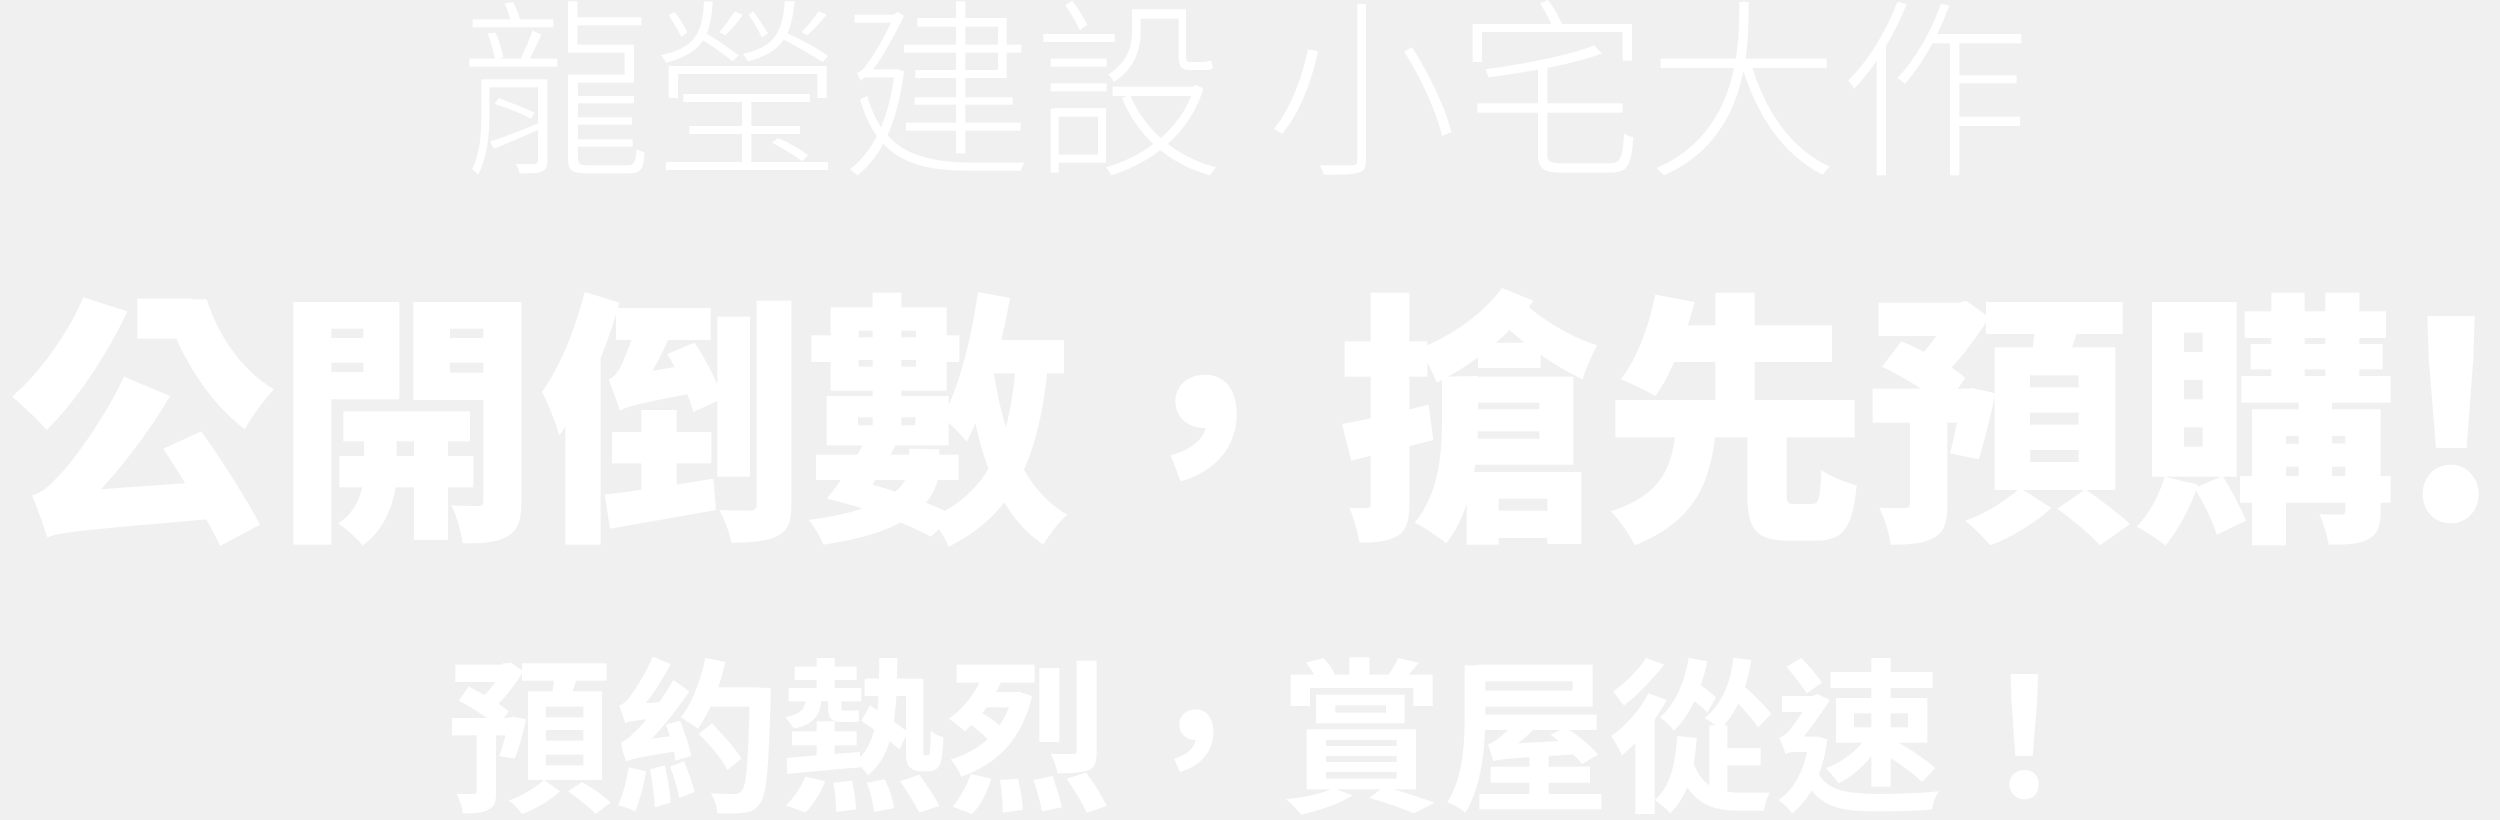
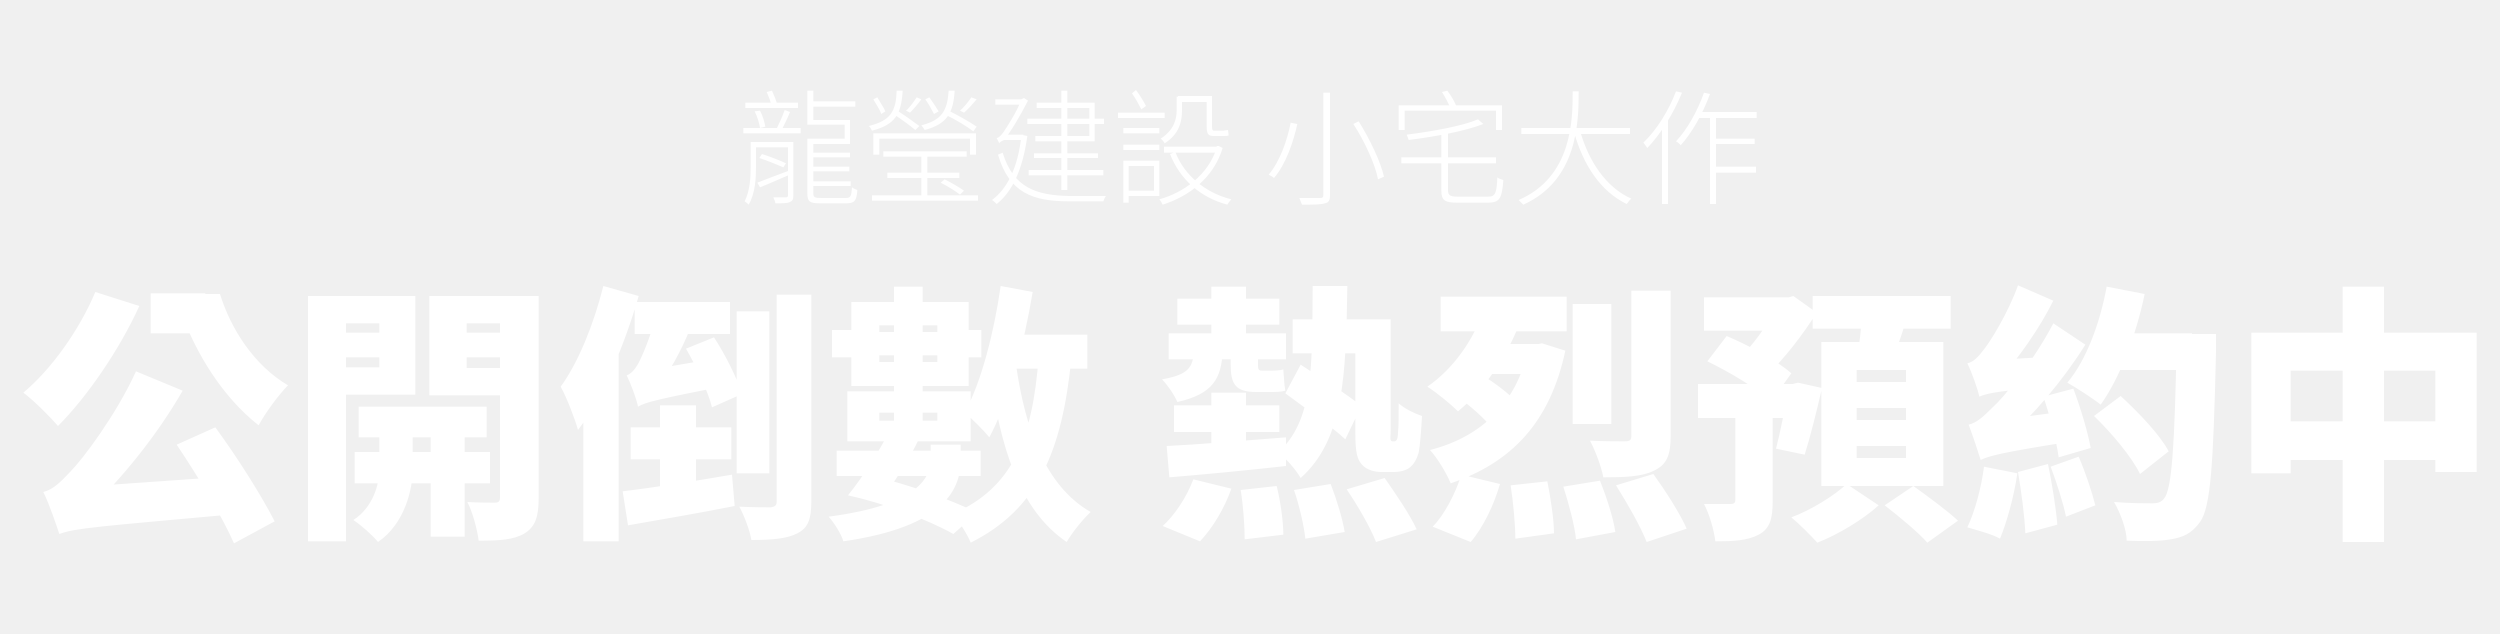
- <svg xmlns="http://www.w3.org/2000/svg" version="1.1" id="圖層_1" x="0px" y="0px" viewBox="0 0 375 123" style="enable-background:new 0 0 375 123;" xml:space="preserve">
+ <svg xmlns="http://www.w3.org/2000/svg" version="1.1" id="圖層_1" x="0px" y="0px" viewBox="0 0 375 95" style="enable-background:new 0 0 375 95;" xml:space="preserve">
  <style type="text/css">
	.st0{fill:#FFFFFF;}
</style>
-   <path class="st0" d="M70.9,2.9v1.2H83V2.9H70.9z M70.4,8.8v1.2h13.2V8.8H70.4z M73.1,5c0.6,1.2,0.9,2.8,1.2,3.9l1.2-0.3  c-0.2-0.9-0.6-2.6-1.2-3.7L73.1,5z M79.9,4.6c-0.5,1.4-1.4,3.4-2,4.6L79,9.8c0.6-1.2,1.5-3.1,2.2-4.6L79.9,4.6z M80.7,11.9v12.2  c0,0.3-0.2,0.5-0.5,0.5c-0.3,0-1.4,0-2.8,0c0.2,0.5,0.5,0.9,0.5,1.4c1.7,0,2.8,0,3.4-0.3c0.6-0.3,0.8-0.6,0.8-1.5V11.9H80.7z   M85.8,2.6v1.2h10.4V2.6H85.8z M85.8,14.4v1.1h9.3v-1.1H85.8z M85.8,17.6v1.1h9v-1.1H85.8z M85.6,20.9V22h9.3v-1.1H85.6z M85.2,0.2  v7.1h1.4V0.2H85.2z M85.2,6.7v1.2h8.5v3.3h-8.5v1.2h9.9V6.7H85.2z M85.2,11.8v11.9c0,2,0.6,2.3,3.1,2.3c0.5,0,5.3,0,5.9,0  c2,0,2.3-0.6,2.5-3.1c-0.3-0.2-0.9-0.3-1.2-0.6c-0.2,2-0.3,2.5-1.4,2.5c-0.9,0-5.1,0-5.7,0c-1.5,0-1.7-0.2-1.7-1.1V11.8H85.2z   M75.7,0.5c0.5,1.1,0.9,2.5,1.1,3.4l1.4-0.3C78,2.6,77.4,1.2,77,0.3L75.7,0.5z M72.8,11.9v1.2h8.4v-1.2H72.8z M72.2,11.9v5.6  c0,2.5-0.2,5.6-1.4,7.9c0.3,0.2,0.8,0.6,0.9,0.8c1.4-2.6,1.7-6,1.7-8.7v-5.6H72.2z M73.5,21.2l0.6,1.1c2-0.8,4.6-1.9,7.3-3.1  l-0.2-0.9C78.3,19.5,75.6,20.6,73.5,21.2z M74.2,15.6c1.9,0.6,4.2,1.5,5.4,2.2l0.6-0.9c-1.2-0.6-3.6-1.5-5.4-2.2L74.2,15.6z   M102.5,14.1v1.2h19v-1.2H102.5z M99.9,24.3v1.2h24.3v-1.2H99.9z M103.4,18.9v1.2H120v-1.2H103.4z M115.8,21.4  c1.5,0.8,3.6,2,4.5,2.8l0.9-0.9c-0.9-0.8-2.9-1.9-4.5-2.6L115.8,21.4z M111.3,14.7v10.4h1.4V14.7H111.3z M100.3,9.9v4.8h1.4v-3.6  h20.9v3.6h1.4V9.9H100.3z M110.2,1.7c-0.6,0.9-1.5,2.3-2.3,3.1l0.9,0.5c0.8-0.8,1.9-1.9,2.6-3.1L110.2,1.7z M104.8,5.6  c1.7,1.1,3.9,2.6,5.1,3.6l0.9-0.9c-1.2-0.9-3.4-2.5-5.1-3.4L104.8,5.6z M105.6,0.2c-0.2,4.8-1.4,7-6.5,8.1c0.3,0.2,0.6,0.8,0.8,1.1  c5.4-1.4,6.7-3.9,7-9.1C106.8,0.2,105.6,0.2,105.6,0.2z M122.8,1.7c-0.6,0.9-1.7,2.3-2.6,3.1l0.9,0.5c0.9-0.8,2-2,2.9-3.1L122.8,1.7  z M116.9,5.6c2.2,1.1,5.1,2.8,6.5,3.7l0.8-0.9c-1.4-1.1-4.3-2.6-6.5-3.6L116.9,5.6z M117.7,0.2c-0.3,4.5-1.4,6.8-6.3,7.9  c0.3,0.3,0.6,0.8,0.8,1.1c5.3-1.4,6.5-4,7-9C119.1,0.2,117.7,0.2,117.7,0.2z M100.3,2.2c0.6,1.1,1.5,2.5,1.9,3.3l0.9-0.6  c-0.3-0.8-1.2-2.2-1.9-3.1L100.3,2.2z M112.3,2.2c0.8,1.1,1.5,2.5,2,3.4l0.9-0.6c-0.5-0.8-1.4-2.2-2.2-3.3L112.3,2.2z M135.6,6.7  v1.2h17.6V6.7H135.6z M137.2,14.6v1.1h14.7v-1.1H137.2z M135.9,18.4v1.2h17.2v-1.2H135.9z M143.4,0.2v22.8h1.4V0.2H143.4z   M137.6,2.8V4h12.1v6.5h-12.4v1.2H151v-9H137.6z M128.2,2.2v1.2h6.7V2.2H128.2z M130.2,10.4l-0.3,1.2h5v-1.2H130.2z M134.2,10.4v0.3  c-0.8,7.3-3.3,12.1-6.7,14.7c0.3,0.2,0.8,0.6,1.1,0.9c3.6-2.8,6-7.7,7-15.6l-0.8-0.2h-0.3h-0.3V10.4z M130.1,14.4l-1.1,0.5  c2.6,9,8.2,10.7,16.4,10.7h7.7c0.2-0.3,0.3-0.9,0.6-1.2c-1.2,0-7.4,0-8.4,0C137.8,24.2,132.4,22.6,130.1,14.4z M129.1,12.2  c0-0.3,1.1-0.8,1.1-0.8l0,0c1.9-2.2,3.7-5.6,5.4-9l-0.9-0.6l-0.6,0.3v0.2c-1.2,3.1-3.3,6.3-3.9,7.1c-0.6,0.9-1.2,1.5-1.7,1.5  C128.8,11.5,129.1,11.9,129.1,12.2z M157.6,8.8v1.2h8.4V8.8H157.6z M157.6,12.5v1.2h8.4v-1.2H157.6z M156.5,5.1v1.2h10.7V5.1H156.5z   M158.2,16.3v1.2h6.5v5.7h-6.5v1.2h7.7v-8.2H158.2z M157.6,16.3v9.6h1.2v-9.6H157.6z M159.8,0.8c0.8,1.1,1.7,2.8,2.2,3.7l1.1-0.8  c-0.5-0.9-1.4-2.5-2.3-3.6L159.8,0.8z M170.2,1.4v1.4h7.3V1.4H170.2z M166.9,13v1.4h12.7V13H166.9z M179.1,13v0.3  c-2,6.2-7.6,10.2-13.2,11.8c0.3,0.3,0.6,0.9,0.8,1.2c5.9-1.9,11.6-5.9,13.8-13l-0.9-0.5h-0.3h-0.2V13z M169.5,14.2l-1.2,0.5  c2.3,5.7,7,9.9,13.2,11.6c0.2-0.3,0.6-0.9,0.9-1.2C176.3,23.5,171.7,19.5,169.5,14.2z M169.8,1.4v3.3c0,2.2-0.6,4.6-3.6,6.5  c0.3,0.2,0.8,0.8,0.9,1.1c3.3-2.2,4-5.1,4-7.6V1.4H169.8z M176.8,1.4v6.8c0,1.7,0.3,2.3,1.7,2.3c0.3,0,1.7,0,2.2,0  c0.5,0,0.9,0,1.2-0.2c0-0.3-0.2-0.9-0.2-1.2c-0.3,0-0.8,0.2-1.1,0.2c-0.3,0-1.7,0-2.2,0c-0.3,0-0.5-0.2-0.5-1.1V1.4H176.8z   M203.6,0.6V24c0,0.6-0.2,0.8-0.8,0.8c-0.6,0-2.6,0-4.8,0c0.2,0.5,0.5,1.1,0.6,1.4c2.6,0,4.3,0,5.1-0.3c0.9-0.2,1.2-0.6,1.2-2V0.6  H203.6z M210.6,7.7c2.6,4,5,9.4,5.7,12.7l1.4-0.6c-0.8-3.4-3.3-8.7-5.9-12.7L210.6,7.7z M196.2,7.4c-0.8,3.9-2.5,8.8-5.1,11.9  c0.3,0.2,0.9,0.5,1.2,0.8c2.8-3.3,4.5-8.2,5.4-12.4L196.2,7.4z M239.1,6.8c-3.6,1.5-10.5,2.8-16.3,3.6c0.2,0.3,0.3,0.8,0.5,1.2  c6-0.8,12.9-2,17-3.6L239.1,6.8z M230.7,9.8v13.3c0,2.3,0.9,2.8,3.7,2.8c0.6,0,6.3,0,7,0c2.8,0,3.3-1.1,3.6-5.3  c-0.5-0.2-1.1-0.3-1.4-0.6c-0.2,3.7-0.5,4.5-2.2,4.5c-1.2,0-6,0-7,0c-1.9,0-2.3-0.3-2.3-1.4V9.8H230.7z M220.9,3.6v5.7h1.4V4.8h21.1  v4.3h1.4V3.6H220.9z M231,0.5c0.8,1.2,1.7,2.9,2,3.9l1.4-0.5c-0.3-0.9-1.2-2.6-2.2-3.9L231,0.5z M221.6,15.5v1.4h21.8v-1.4H221.6z   M249.1,8.8v1.4H274V8.8H249.1z M262.6,9.3l-1.4,0.3c2.2,7.6,6.2,13.6,12.2,16.6c0.3-0.3,0.6-0.9,1.1-1.2  C268.6,22.4,264.6,16.4,262.6,9.3z M260.9,0.3c0,6.3,0,19.5-12.4,24.9c0.3,0.3,0.8,0.8,1.1,1.1c12.7-5.6,12.7-19.2,12.7-26  C262.3,0.3,260.9,0.3,260.9,0.3z M289.7,5.1l-0.6,1.4h14.1V5.1H289.7z M293.1,11.3v1.2h9.4v-1.2H293.1z M293.1,17.5v1.4h9.9v-1.4  H293.1z M292.5,5.6v20.7h1.4V5.6H292.5z M291.1,0.6c-1.4,4.2-3.9,8.4-6.5,11.1c0.3,0.2,0.9,0.6,1.1,0.9c2.6-2.9,5.1-7.3,6.7-11.8  L291.1,0.6z M284.6,0.3c-1.7,4.5-4.5,9-7.4,11.8c0.3,0.3,0.8,0.9,0.9,1.2c3.1-3.1,6-7.9,7.9-12.7L284.6,0.3z M281.5,7.4v18.9h1.4  V6.2l0,0L281.5,7.4z" />
-   <path class="st0" d="M24.5,67.3c3,4.6,6.8,10.8,8.5,14.6l6-3.2c-2-3.8-5.6-9.5-8.8-14L24.5,67.3z M12.5,44.6  C10.1,50.2,5.9,56,1.8,59.5c1.5,1.2,4.1,3.7,5.2,5c4.3-4.2,9.1-11.3,12.1-17.8L12.5,44.6z M7.1,80.6c0-1.1,4.3-3.2,4.3-3.2v-0.2  c4.9-4.6,10.2-11.1,14.1-17.8l-6.9-2.9c-3,6.5-8,13.1-9.7,14.8c-1.6,1.7-2.6,2.6-4.1,3C5.6,76.1,6.7,79.4,7.1,80.6z M7.1,80.6  c2.4-0.9,5.7-1.1,27.4-3c-0.4-1.3-1-3.8-1.3-5.5l-22.5,1.6L7,75.8L7.1,80.6z M24.1,44.8V48h1.2c2.1,5.7,5.9,12.2,11.4,16.4  c1-1.8,3.1-4.7,4.4-6c-5-2.9-8.5-8.4-10.1-13.5h-6.9V44.8z M20.6,44.8v6h8.1v-6H20.6z M51.5,61.7v4.5h19v-4.5H51.5z M50.9,68.4v4.7  H71v-4.7H50.9z M62.1,63.1V81h5.1V63.1H62.1z M54.6,63.3v7.8c0,2-0.9,5.6-3.9,7.4c1.2,0.8,2.9,2.3,3.7,3.3c4-2.8,5.1-8,5.1-10.7  v-7.8C59.5,63.3,54.6,63.3,54.6,63.3z M46.8,50.7v3.7h9.4v-3.7H46.8z M65.4,50.7v3.7h9.4v-3.7H65.4z M72.5,45.3v29.8  c0,0.6-0.2,0.8-0.8,0.8c-0.6,0-2.5,0-4-0.1c0.8,1.5,1.5,4.1,1.7,5.7c3.1,0,5.2-0.1,6.8-1.1c1.6-1,2-2.5,2-5.3V45.3H72.5z M47.4,45.3  v4h7.1v6.5h-7.1v4.1h12.5V45.3H47.4z M75.5,45.3H62V60h13.5v-4.1h-8v-6.6h8V45.3z M44,45.3v36.4h5.7V45.3H44z M93,61.6  c0-0.9,2.7-2.5,2.7-2.5V59c1.7-2.3,3.7-5.9,4.9-9l-5.1-1.8c-0.7,3.1-2.1,6.2-2.5,7c-0.5,0.9-1.1,1.5-1.7,1.7  C91.8,58.3,92.7,60.6,93,61.6z M93,61.6c1.2-0.7,2.9-1.1,13.9-3.2c-0.7-1-1.8-2.6-2.5-3.9l-9.8,1.7l-2,1.5L93,61.6z M87.7,43.8  c-1.4,5.6-3.7,11.2-6.4,15c0.9,1.6,2.2,5,2.6,6.5c3.7-5,7.1-12.9,9-19.9L87.7,43.8z M84.8,55.5v26.2h5.3V50.3l0,0L84.8,55.5z   M96.2,61.5v14.9h5.3V61.5H96.2z M107.6,47.5v24h4.9v-24H107.6z M92.4,46.2V51h14.2v-4.8H92.4z M91.8,64.8v4.7h14.9v-4.7H91.8z   M90.7,74.2l0.8,5.1c4.5-0.8,10.4-1.8,15.9-2.8l-0.4-4.7C101.1,72.8,94.8,73.7,90.7,74.2z M100.1,53.1c1.6,2.7,3.3,6.4,3.9,8.7  l4.4-2c-0.7-2.3-2.5-5.8-4.2-8.4L100.1,53.1z M113.5,45.1v30.6c0,0.6-0.2,0.8-0.9,0.9c-0.6,0-2.7,0-4.7-0.1c0.7,1.3,1.6,3.5,1.8,4.9  c3.1,0,5.3-0.2,6.9-1s2.1-2.1,2.1-4.7V45.1H113.5z M146.1,51v5h13.5v-5H146.1z M146.7,43.8c-1,7-2.8,14.2-5.3,18.8  c1,0.8,2.9,2.7,3.6,3.7c2.8-5.4,5.1-13.7,6.5-21.6L146.7,43.8z M152.4,54.3c-0.9,12-3.9,19.5-12.8,23.4c0.9,1,2.3,3.2,2.7,4.3  c9.9-4.9,13.6-13.5,14.9-27.3L152.4,54.3z M149,55.4l-4,0.6c1.6,11.5,4.3,20.8,11.5,25.7c0.8-1.4,2.4-3.5,3.6-4.5  C153.4,73.4,150.4,65,149,55.4z M130.9,43.9v21.5h4.3V43.9H130.9z M128.8,49.6h8.6V55h-8.6V49.6z M124.6,46.1v12.5H142V46.1H124.6z   M128.7,62.6h8.6v1.2h-8.6V62.6z M124,59.4v7.4h18.3v-7.4H124z M121.7,50.3v4h4.1V54h13.4v0.3h4.7v-4h-4.7v0.3h-13.4v-0.3H121.7z   M124,74.8l4.5,1.1c2-2.5,4.5-6.3,6.2-9.8l-4.5-1C128.8,68.3,126.1,72.3,124,74.8z M124,74.8c5.4,1.2,12,3.7,15.6,5.7l3.6-3.2  c-3.9-1.9-10.3-4.3-15.6-5.4L124,74.8z M136.4,67.3v2.1c0,2.8-1.6,6.8-15.1,8.6c0.8,0.9,1.8,2.6,2.2,3.7c15.2-2.2,17.4-7.8,17.4-12  v-2.3L136.4,67.3L136.4,67.3z M122.4,68.2V72h21.4v-3.8H122.4z M177.1,72.2c5.4-1.5,8.4-5.4,8.4-10c0-3.7-1.7-6-4.8-6  c-2.4,0-4.4,1.6-4.4,4c0,2.5,2.1,4,4.3,4c1,0,1.8-0.3,2.5-0.9l-2.2-3.9v4.2c0,1.9-1.9,3.8-5.3,4.7L177.1,72.2z M201.3,63.6l1.4,5.5  c3.6-0.9,8.2-2,12.3-3.1l-0.7-5.3C209.7,61.9,204.7,63,201.3,63.6z M201.7,51.2v5.3h12.4v-5.3H201.7z M205.6,43.9v31.7  c0,0.5-0.1,0.6-0.6,0.6c-0.4,0-1.6,0-2.6,0c0.7,1.5,1.3,3.8,1.5,5.2c2.5,0,4.3-0.2,5.7-1c1.4-0.9,1.8-2.3,1.8-4.7V43.9H205.6z   M221.7,51.4v3.8h9.4v-3.8H221.7z M219.6,61.4v3.3H232v-3.3H219.6z M222.1,76.6v4.1h11.5v-4.1H222.1z M220.1,56.5v3.9h10.8v5.4h-11  v3.9H236V56.5H220.1z M220,70.8v10.9h4.8v-6.9h7.3v6.8h5.1V70.8H220z M216.3,56.5v6.4c0,4.5-0.3,11-4.1,15.5  c1.3,0.6,3.7,2.2,4.7,3.1c4.1-5,4.8-13.1,4.8-18.6v-6.5L216.3,56.5L216.3,56.5z M225.3,43.2c-2.7,3.8-7.6,7.2-12.4,9.1  c0.8,1.2,2.2,3.9,2.6,5.1c5.5-2.7,11.2-7.3,14.5-12.3L225.3,43.2z M228.2,45l-3.8,2.4c3.1,3.5,8.3,7.3,13,9.5  c0.4-1.4,1.4-3.8,2.2-5.1C235.4,50.5,230.7,47.6,228.2,45z M262.1,64.3v9.8c0,5.2,1.2,7,6.2,7c1,0,3.1,0,4.1,0c4,0,5.5-1.8,6.1-8.3  c-1.6-0.4-4.1-1.4-5.3-2.3c-0.2,4.5-0.4,5.1-1.4,5.1c-0.6,0-2.1,0-2.6,0c-1.1,0-1.2-0.2-1.2-1.6v-9.8L262.1,64.3L262.1,64.3z   M242.3,60v5.6h35.9V60H242.3z M248.8,48.8v5.5h26v-5.5H248.8z M251.4,64.3c-0.6,5-1.4,9.7-9.8,12.4c1.3,1.2,2.9,3.6,3.6,5.1  c9.8-3.9,11.5-10.4,12.2-17.6h-6V64.3z M248.3,44.2c-0.8,4.1-2.6,9.5-5.2,12.7c1.4,0.5,3.8,1.7,5.2,2.5c2.6-3.5,4.6-9.3,5.9-14.1  L248.3,44.2z M257.3,43.9v17.8h5.9V43.9H257.3z M281.8,45.4v5h12.6v-5H281.8z M280.9,58.3v5.1H296v-5.1H280.9z M286.5,61.2v14.4  c0,0.4-0.2,0.6-0.7,0.6s-2.4,0-3.9,0c0.8,1.5,1.5,3.9,1.7,5.5c2.7,0,4.8-0.1,6.4-1c1.7-0.9,2.1-2.4,2.1-4.9V61.2H286.5z M292.7,45.4  v1c-0.8,2-2.9,5.2-4.8,7.1c0.9,0.8,2.4,2.4,3.1,3.4c2.6-2.4,5.4-6.1,7.4-9.3l-3.5-2.5l-1,0.3H292.7z M294.3,58.3V59  c-0.4,3-1.2,6.7-1.8,9l4.3,0.9c0.8-2.5,1.8-6.4,2.5-9.9l-3.5-0.8l-0.8,0.2h-0.7V58.3z M282.3,55c3.3,1.6,7.5,4.1,9.4,6l3.1-4.3  c-2.1-1.9-6.4-4.2-9.6-5.5L282.3,55z M297.9,45.3v4.8h20.5v-4.8H297.9z M304.5,61.9h7.3v1.8h-7.3V61.9z M304.5,67.5h7.3v1.8h-7.3  V67.5z M304.5,56.3h7.3v1.8h-7.3V56.3z M299.2,52.1v21.4h18.1V52.1H299.2z M305.3,48c-0.1,2-0.4,4.7-0.8,6.7l5,0.9  c0.7-1.7,1.6-4.2,2.4-6.9L305.3,48z M303,73.2c-1.8,1.7-5.2,3.9-8.2,4.9c1.2,1,2.9,2.7,3.8,3.7c3.1-1.2,6.9-3.5,9.1-5.6L303,73.2z   M308.6,76.3c2.2,1.6,5.1,4,6.4,5.5l4.5-3.2c-1.6-1.5-4.5-3.7-6.7-5.2L308.6,76.3z M336.7,46.7v4h21.2v-4H336.7z M336.2,56.4v4h22.4  v-4H336.2z M336,71.4v4h22.6v-4H336z M337.6,51.6v3.8h19.8v-3.8H337.6z M340.7,43.9v14.3h5V43.9H340.7z M348.8,43.9v14.3h5.1V43.9  H348.8z M344.8,58.3v14.2h5V58.3H344.8z M351.8,61.4v15.2c0,0.4-0.2,0.6-0.6,0.6s-2.1,0-3.3-0.1c0.6,1.3,1.2,3.3,1.4,4.6  c2.5,0,4.4,0,5.9-0.8s1.9-2,1.9-4.3V61.4H351.8z M337.8,61.4v20.4h5.1V65.4H354v-4H337.8z M340.4,66.6V70h13.7v-3.5L340.4,66.6  L340.4,66.6z M324.7,71.5c-0.8,2.8-2.4,5.7-4.2,7.5c1.2,0.6,3.3,2,4.3,2.8c1.9-2.2,3.8-5.7,4.9-9.1L324.7,71.5z M329.2,73.2  c1.3,2.2,2.8,5.1,3.3,7l4.4-2.1c-0.7-1.8-2.2-4.6-3.5-6.7L329.2,73.2z M327.6,57h2.8v2.9h-2.8V57z M327.6,64.1h2.8V67h-2.8V64.1z   M327.6,49.9h2.8v2.9h-2.8V49.9z M322.8,45.3v26.2h12.7V45.3H322.8z M365.4,67.2h4.6l1-13.5l0.2-6.3h-7.1l0.2,6.3L365.4,67.2z   M367.6,78.5c2.5,0,4.2-2,4.2-4.4s-1.8-4.4-4.2-4.4c-2.4,0-4.2,1.9-4.2,4.4S365.2,78.5,367.6,78.5z" />
-   <path class="st0" d="M68.3,99.7v2.6h8v-2.6H68.3z M67.8,107.7v2.6h9.4v-2.6H67.8z M71.5,109.1v9.6c0,0.3-0.1,0.4-0.4,0.4  c-0.3,0-1.6,0-2.6,0c0.4,0.9,0.9,2,0.9,2.9c1.7,0,3,0,3.9-0.6c1-0.4,1.1-1.3,1.1-2.6v-9.7C74.3,109.1,71.5,109.1,71.5,109.1z   M75.5,99.7v0.6c-0.6,1.3-2,3.3-3.3,4.4c0.4,0.4,1.3,1.3,1.7,1.7c1.6-1.4,3.4-3.7,4.6-5.7l-1.9-1.3l-0.6,0.1h-0.6V99.7z M76.3,107.7  v0.3c-0.3,1.9-0.9,4-1.4,5.4l2.3,0.4c0.6-1.4,1.3-3.9,1.7-5.9l-1.9-0.4l-0.4,0.1H76.3z M68.8,105.1c2,1,4.6,2.7,5.9,3.9l1.6-2.3  c-1.3-1.1-3.9-2.7-6-3.7L68.8,105.1z M78.3,99.5v2.6H91v-2.6H78.3z M81.9,109.5h5.6v1.6h-5.6V109.5z M81.9,113.2h5.6v1.6h-5.6V113.2  z M81.9,106h5.6v1.6h-5.6V106z M79.2,103.8V117h11.1v-13.3H79.2V103.8z M83.2,101c-0.1,1.3-0.3,2.9-0.6,4.1l2.6,0.4  c0.4-1,1-2.6,1.4-4.1L83.2,101z M81.6,117c-1.1,1-3.3,2.4-5.3,3.1c0.7,0.4,1.6,1.4,2,2c2-0.7,4.3-2.1,5.7-3.4L81.6,117z M85.2,118.7  c1.4,1,3.3,2.4,4.1,3.4l2.3-1.7c-1-1-2.9-2.3-4.3-3.1L85.2,118.7z M105.2,103.1v2.9h8.6v-2.9H105.2z M112.5,103.1v0.6  c-0.3,10-0.4,14.1-1.3,15c-0.3,0.3-0.6,0.4-1,0.4c-0.7,0-2,0-3.6-0.1c0.6,0.9,1,2.1,1,3c1.4,0,3,0.1,4-0.1c1-0.1,1.7-0.4,2.4-1.4  c1-1.3,1.3-5.1,1.6-15.9c0-0.4,0-1.4,0-1.4S112.5,103.1,112.5,103.1z M105.8,98.7c-0.7,3.4-2,6.9-3.7,8.9c0.7,0.4,2,1.3,2.6,1.7  c1.7-2.4,3.3-6.3,4.1-10L105.8,98.7z M104.8,110.1c1.7,1.6,3.6,3.9,4.3,5.4l2.1-1.7c-0.9-1.6-2.9-3.7-4.4-5.3L104.8,110.1z   M99.9,108.7c0.6,1.7,1.3,4,1.4,5.4l2.4-0.7c-0.3-1.4-1-3.6-1.7-5.3L99.9,108.7z M97.5,115.4c0.3,1.7,0.7,4.1,0.7,5.7l2.4-0.7  c-0.1-1.6-0.4-3.7-0.9-5.6L97.5,115.4z M94.3,115.1c-0.3,2-0.9,4.3-1.6,5.7c0.7,0.1,1.9,0.6,2.6,0.9c0.6-1.6,1.3-3.9,1.6-6  L94.3,115.1z M93.8,108.5c0-0.6,1.7-1.4,1.7-1.4V107c1.9-1.9,3.7-4.7,5.1-7.4l-2.7-1.1c-1,2.6-2.9,5.3-3.4,6s-1,1.1-1.6,1.3  C93.2,106.7,93.6,108,93.8,108.5z M93.8,108.5c0.4-0.3,1.3-0.4,5.4-0.9c0-0.6,0.1-1.6,0.3-2.3l-4.6,0.3l-1.3,0.9L93.8,108.5z   M93.9,114.2c0-0.6,1.9-1.4,1.9-1.4v-0.1c2.7-2.4,5.4-5.7,7.6-9l-2.4-1.7c-1.9,3.4-4.7,6.9-5.7,7.7c-0.9,0.9-1.4,1.4-2.1,1.6  C93.2,112.4,93.8,113.7,93.9,114.2z M93.9,114.2c0.7-0.3,1.7-0.6,8.1-1.6c0-0.6,0-1.7,0.1-2.4l-7.1,1l-1.3,0.9L93.9,114.2z   M100.5,115c0.6,1.4,1.1,3.4,1.4,4.7l2.3-0.9c-0.3-1.3-1-3.1-1.6-4.6L100.5,115z M119.2,100v2h9.3v-2H119.2z M129.7,101.8v2.6h7.6  v-2.6H129.7z M118.3,103.2v2h10.9v-2H118.3z M122.5,98.7v5.6h2.7v-5.6H122.5z M122.5,108.2v6h2.7v-6H122.5z M118.8,109.7v2.1h9.7  v-2.1H118.8z M118,113.7l0.1,2.4c3-0.3,7-0.7,10.9-1v-2.3C125,113.1,120.9,113.4,118,113.7z M131.9,98.7c-0.1,7.4,0,12.6-3.6,15.6  c0.6,0.4,1.4,1.3,1.9,2c4.1-3.4,4.3-9.3,4.4-17.6H131.9z M129.2,108.1c1.9,1.3,4.4,3.1,5.7,4.3l1.3-2.6c-1.3-1-4-2.9-5.7-4  L129.2,108.1z M135.9,101.8v10.4c0,1.9,0.1,2.4,0.6,2.9c0.4,0.4,1,0.6,1.6,0.6c0.3,0,0.7,0,1.1,0c0.4,0,1-0.1,1.3-0.4  c0.3-0.3,0.6-0.7,0.7-1.3c0.1-0.6,0.3-2.1,0.3-3.4c-0.6-0.1-1.4-0.6-1.9-1c0,1.3,0,2.3-0.1,2.9c0,0.4,0,0.7-0.1,0.7  c0,0.1-0.1,0.1-0.3,0.1c-0.1,0-0.1,0-0.3,0c-0.1,0-0.1,0-0.3-0.1c0-0.1,0-0.4,0-1v-10.4h-2.6V101.8z M125,117.4  c0.3,1.4,0.4,3.3,0.4,4.4l3-0.4c0-1.1-0.3-3-0.6-4.3L125,117.4z M130,117.4c0.6,1.4,1,3.3,1.1,4.4l3-0.6c-0.1-1.1-0.7-3-1.4-4.3  L130,117.4z M135,117.2c1.1,1.4,2.3,3.6,2.9,4.7l3-1c-0.6-1.3-2-3.3-3-4.7L135,117.2z M120.8,116.5c-0.7,1.7-1.9,3.4-2.9,4.3  l2.9,1.1c1.1-1.1,2.3-3,3-4.7L120.8,116.5z M120.9,104.7c-0.1,1.6-0.7,2.4-3.1,2.9c0.4,0.4,1,1.3,1.3,1.7c3.1-0.7,4-2.1,4.1-4.6  H120.9z M124.2,104.5v1.4c0,1.6,0.3,2.4,2,2.4c0.4,0,1.1,0,1.4,0c0.4,0,1,0,1.3-0.1c-0.1-0.6-0.1-1.1-0.1-1.7  c-0.3,0.1-0.9,0.1-1.3,0.1c-0.3,0-0.7,0-1,0s-0.3-0.1-0.3-0.7v-1.4H124.2z M143.5,99.7v2.7h11.7v-2.7H143.5z M147.7,100.5  c-1,3-3,5.7-5.4,7.3c0.7,0.4,1.9,1.4,2.4,1.9c2.4-2,4.6-5.1,5.9-8.4L147.7,100.5z M147.5,103.8l-1.1,2.3h6.7v-2.3H147.5z   M151.9,103.8v0.4c-1.1,5-4.6,8.4-9.3,9.7c0.6,0.6,1.3,1.9,1.6,2.6c5.4-1.9,9.1-5.6,10.6-12.1l-1.9-0.6l-0.6,0.1h-0.4V103.8z   M145.2,108.4c1.3,0.9,2.7,2.1,3.4,3l1.9-2c-0.7-0.9-2.4-2-3.6-2.7L145.2,108.4z M155.9,100.2v11.1h3v-11.1H155.9z M161.5,99v13.7  c0,0.4-0.1,0.4-0.6,0.4c-0.4,0-2,0-3.3,0c0.4,0.7,0.9,2,1,2.9c2,0,3.4-0.1,4.6-0.4c1-0.4,1.3-1.3,1.3-2.7V99.1h-3V99z M150,117  c0.3,1.6,0.4,3.6,0.4,4.9l3-0.4c0-1.3-0.3-3.1-0.7-4.7L150,117z M155,117c0.6,1.6,1.1,3.6,1.3,4.7l3-0.6c-0.3-1.3-0.9-3.1-1.4-4.7  L155,117z M160,116.8c1.1,1.6,2.4,3.7,3,5.1l3-1c-0.6-1.4-2-3.6-3.1-5L160,116.8z M145.6,116.1c-0.6,1.9-1.7,3.7-2.7,4.9l2.9,1.1  c1.3-1.3,2.3-3.3,2.9-5.3L145.6,116.1z M177,115.8c3.1-0.9,5-3.1,5-6c0-2.1-1-3.4-2.7-3.4c-1.3,0-2.4,0.9-2.4,2.3s1.1,2.3,2.4,2.3  c0.6,0,1-0.1,1.4-0.6l-1.4-2.3l0.1,2.4c0,1.4-1.1,2.7-3.3,3.3L177,115.8z M202.4,98.7v4h3v-4.1h-3V98.7z M193.6,101.2v4.7h2.9v-2.7  H212v2.7h2.9v-4.7H193.6z M200.3,105.8h7.6v1.1h-7.6V105.8z M197.4,104.2v4.3h13.3v-4.3H197.4z M195.9,99.4c0.6,0.7,1.3,1.9,1.6,2.6  l2.7-0.9c-0.3-0.7-1-1.7-1.7-2.4L195.9,99.4z M209.7,98.7c-0.3,0.9-1,1.9-1.6,2.7l2.4,0.7c0.7-0.7,1.4-1.6,2.3-2.7L209.7,98.7z   M198.9,113.4h10.6v0.9h-10.6V113.4z M198.9,115.8h10.6v1h-10.6V115.8z M198.9,111h10.6v0.9h-10.6V111z M196,109.4v9h16.4v-9H196z   M199.9,118.2c-1.4,0.9-4.4,1.4-7,1.7c0.6,0.4,1.7,1.6,2.3,2.3c2.6-0.6,5.7-1.6,7.7-2.9L199.9,118.2z M205.4,119.7  c2.6,0.7,5.3,1.7,6.7,2.3l3.1-1.6c-1.9-0.7-5-1.7-7.6-2.4L205.4,119.7z M219.7,99.8v7.1c0,4-0.1,9.6-2.6,13.4c0.7,0.3,2.1,1,2.7,1.6  c2.6-4.1,3-10.6,3-15v-7.1H219.7z M221.6,99.8v2.4h14.3v1.4h-14.3v2.4h17.3v-6.3H221.6z M222.4,107.2v2.3h17.1v-2.3H222.4z   M223.6,115v2.4h14.9V115H223.6z M221.9,119.1v2.3h18.3v-2.3H221.9z M229.4,113.1v7.6h2.9v-7.6H229.4z M232.6,110.2  c1.7,1.3,3.7,3.1,4.7,4.4l2.4-1.4c-1-1.3-3.1-3-4.9-4.1L232.6,110.2z M224,114.2c0-0.6,1.6-1.3,1.6-1.3l0,0c1.7-1,3.4-2.4,4.7-3.7  l-2.4-1.6c-1.1,1.6-2.9,3-3.3,3.3c-0.6,0.4-1,0.7-1.4,0.7C223.4,112.4,223.9,113.7,224,114.2z M224,114.2c0.9-0.4,2.3-0.4,13-1.1  c-0.1-0.6-0.3-1.6-0.3-2.1l-11.1,0.6l-1.4,0.9L224,114.2z M257.7,112.2v2.6h6.4v-2.6H257.7z M256.4,108.8v10.3l2.7,1.1v-11.4H256.4z   M253.7,113.5l-2.3,0.7c1.7,6,4.9,7.4,9.3,7.4h3.9c0.1-0.7,0.4-2,0.9-2.7c-1,0-3.7,0-4.4,0C257.7,118.9,255,118.1,253.7,113.5z   M253.3,98.7c-0.6,3.6-2,6.9-4.3,8.9c0.6,0.4,1.7,1.4,2.1,2c2.4-2.3,4.1-6.1,5-10.4L253.3,98.7z M260,98.7c-0.4,3.9-1.9,7.1-4.3,9  c0.7,0.4,1.9,1.3,2.3,1.7c2.4-2.3,4-5.9,4.7-10.4L260,98.7z M253,104.2c1,0.9,2.6,2,3.1,2.7l1.3-2.3c-0.7-0.7-2.1-1.7-3.1-2.4  L253,104.2z M259.3,104.2c1.6,1.4,3.6,3.6,4.4,4.9l2-2c-1-1.3-3-3.3-4.6-4.6L259.3,104.2z M251.6,110.4c-0.3,4.1-1,7.6-3.4,9.6  c0.6,0.4,1.9,1.4,2.3,2c2.6-2.4,3.7-6.3,4-11.3L251.6,110.4z M247.3,104c-1.3,2.4-3.4,4.9-5.6,6.4c0.4,0.7,1.3,2.1,1.6,2.9  c2.4-2,5-5.1,6.7-8.3L247.3,104z M246.9,98.7c-1,1.7-3.1,3.7-4.9,5c0.4,0.6,1.1,1.6,1.6,2.1c2.1-1.6,4.4-4,6-6.1L246.9,98.7z   M245.3,109.4v12.7h2.9V107l-0.3-0.1L245.3,109.4z M278.1,107h8.1v2.1h-8.1V107z M275.4,104.7v6.7h13.7v-6.7H275.4z M274.6,100.8  v2.4h15.3v-2.4H274.6z M280.7,98.7V118h2.9V98.7H280.7z M280,110.5c-1.3,2-3.7,3.9-6.1,4.7c0.6,0.6,1.4,1.6,1.9,2.3  c2.6-1.3,5-3.7,6.4-6.3L280,110.5z M281.4,112.4c2.4,1.3,5.4,3.4,6.9,4.9l2-2.1c-1.6-1.4-4.6-3.4-7-4.6L281.4,112.4z M268,100  c1,1.3,2.4,3,3,4l2.3-1.6c-0.7-1-2-2.6-3.1-3.7L268,100z M267.3,104.4v2.4h5.1v-2.4H267.3z M272.4,115.2l-2,0.9  c1.9,4.7,5,5.6,10.7,5.6c2.9,0,6.1,0,8.7-0.3c0.1-0.9,0.6-2.1,1-2.7c-2.9,0.3-7,0.4-9.6,0.4C276.7,118.9,273.7,118.7,272.4,115.2z   M271.4,110.5v0.4c-0.6,4.3-2.1,7.4-4.6,9.1c0.6,0.4,1.6,1.4,2,2c2.6-2,4.6-5.7,5.3-11.1l-1.3-0.4h-0.4H271.4z M267.8,113.2  c0.1-0.3,0.9-0.4,1.6-0.4h3.1v-2.3h-3.7l-1,0.6V113.2z M267.8,113.1c0-0.7,2-1.7,2-1.7c1.4-1.6,3.6-4.7,4.7-6.4l-1.9-0.9l-0.7,0.3  v0.1c-0.9,1.4-3,4.6-3.7,5.3c-0.4,0.4-0.9,0.7-1.3,0.9C267.1,111.2,267.7,112.5,267.8,113.1z M302.3,113.4h2.6l0.7-8.6l0.1-3.7h-4.1  l0.1,3.7L302.3,113.4z M303.7,119.9c1.3,0,2.1-0.9,2.1-2.3c0-1.4-1-2.1-2.1-2.1c-1.3,0-2.3,0.9-2.3,2.1S302.3,119.9,303.7,119.9z" />
+   <g>
+     <path class="st0" d="M111.8,15.4v0.8h7.9v-0.8H111.8z M111.5,19.2v0.8h8.6v-0.8H111.5z M113.2,16.7c0.4,0.8,0.7,1.8,0.8,2.5   l0.8-0.2c-0.1-0.6-0.4-1.7-0.8-2.4L113.2,16.7z M117.7,16.5c-0.3,0.9-0.9,2.2-1.3,3l0.7,0.3c0.4-0.8,1-2,1.4-3L117.7,16.5z    M118.2,21.3v8c0,0.2-0.1,0.3-0.3,0.3c-0.2,0-1,0-1.9,0c0.1,0.3,0.3,0.6,0.3,0.9c1.1,0,1.8,0,2.2-0.2c0.4-0.2,0.5-0.4,0.5-1v-8   H118.2z M121.5,15.2v0.8h6.8v-0.8H121.5z M121.5,22.9v0.7h6v-0.7H121.5z M121.5,25v0.7h5.9V25H121.5z M121.5,27.2v0.7h6.1v-0.7   H121.5z M121.1,13.6v4.7h0.9v-4.7H121.1z M121.1,17.9v0.8h5.6v2.1h-5.6v0.8h6.4v-3.6H121.1z M121.1,21.2V29c0,1.3,0.4,1.5,2,1.5   c0.3,0,3.5,0,3.8,0c1.3,0,1.6-0.4,1.7-2c-0.2-0.1-0.6-0.2-0.8-0.4c-0.1,1.3-0.2,1.6-0.9,1.6c-0.6,0-3.3,0-3.7,0   c-1,0-1.2-0.1-1.2-0.7v-7.8H121.1z M115,13.8c0.3,0.7,0.7,1.6,0.7,2.2l0.9-0.2c-0.1-0.6-0.5-1.5-0.8-2.2L115,13.8z M113.1,21.3v0.8   h5.4v-0.8H113.1z M112.6,21.3V25c0,1.6-0.1,3.6-0.9,5.2c0.2,0.1,0.5,0.4,0.6,0.5c1-1.7,1.1-4,1.1-5.7v-3.7H112.6z M113.6,27.4   l0.4,0.7c1.3-0.5,3-1.3,4.7-2l-0.1-0.6C116.7,26.2,114.9,26.9,113.6,27.4z M113.9,23.7c1.2,0.4,2.7,1,3.6,1.4l0.4-0.6   c-0.8-0.4-2.4-1-3.6-1.4L113.9,23.7z M132.5,22.7v0.8h12.5v-0.8H132.5z M130.8,29.3v0.8h15.9v-0.8H130.8z M133.1,25.9v0.8h10.8   v-0.8H133.1z M141.1,27.4c1,0.5,2.3,1.3,2.9,1.8l0.6-0.6c-0.7-0.5-1.9-1.2-2.9-1.7L141.1,27.4z M138.2,23.1v6.8h0.9v-6.8H138.2z    M131,20v3.2h0.9v-2.4h13.6v2.4h0.9V20H131z M137.5,14.6c-0.4,0.6-1,1.5-1.6,2l0.6,0.3c0.5-0.5,1.2-1.3,1.7-2L137.5,14.6z    M134,17.1c1.1,0.7,2.6,1.8,3.3,2.4l0.6-0.6c-0.8-0.6-2.2-1.6-3.3-2.3L134,17.1z M134.5,13.6c-0.1,3.1-0.9,4.5-4.2,5.3   c0.2,0.1,0.4,0.5,0.5,0.7c3.5-0.9,4.4-2.5,4.6-6H134.5z M145.7,14.6c-0.4,0.6-1.1,1.5-1.7,2l0.6,0.3c0.6-0.5,1.3-1.3,1.9-2   L145.7,14.6z M141.8,17.2c1.5,0.7,3.3,1.8,4.2,2.5l0.5-0.7c-1-0.7-2.8-1.7-4.2-2.4L141.8,17.2z M142.3,13.6c-0.2,3-1,4.4-4.1,5.2   c0.2,0.2,0.4,0.5,0.5,0.7c3.4-0.9,4.3-2.6,4.5-5.9H142.3z M131,14.9c0.4,0.7,1,1.6,1.2,2.2l0.6-0.4c-0.2-0.5-0.8-1.4-1.2-2.1   L131,14.9z M138.8,14.9c0.5,0.7,1,1.6,1.3,2.2l0.7-0.4c-0.3-0.5-0.9-1.4-1.4-2.1L138.8,14.9z M154.1,17.8v0.8h11.5v-0.8H154.1z    M155.1,23v0.7h9.6V23H155.1z M154.3,25.5v0.8h11.2v-0.8H154.3z M159.2,13.6v14.9h0.9V13.6H159.2z M155.5,15.4v0.8h7.9v4.2h-8.1   v0.8h8.9v-5.8H155.5z M149.3,14.9v0.8h4.3v-0.8H149.3z M150.5,20.2l-0.2,0.8h3.2v-0.8H150.5z M153.2,20.2v0.2   c-0.5,4.7-2.1,7.9-4.4,9.6c0.2,0.1,0.5,0.4,0.7,0.6c2.3-1.8,3.9-5.1,4.6-10.2l-0.5-0.1l-0.2,0H153.2z M150.4,22.9l-0.7,0.3   c1.7,5.8,5.3,7,10.7,7h5.1c0.1-0.2,0.2-0.6,0.4-0.8c-0.8,0-4.9,0-5.5,0C155.5,29.3,152,28.2,150.4,22.9z M149.9,21.5   c0-0.2,0.7-0.5,0.7-0.5v0c1.2-1.5,2.4-3.6,3.6-5.9l-0.6-0.4l-0.4,0.2V15c-0.8,2-2.2,4.1-2.6,4.7c-0.4,0.6-0.8,1-1.1,1   C149.6,20.9,149.8,21.3,149.9,21.5z M168.5,19.3V20h5.4v-0.8H168.5z M168.5,21.7v0.8h5.4v-0.8H168.5z M167.7,16.9v0.8h7v-0.8H167.7   z M168.9,24.1v0.8h4.2v3.7h-4.2v0.8h5v-5.3H168.9z M168.5,24.1v6.3h0.8v-6.3H168.5z M169.8,14c0.5,0.7,1.1,1.8,1.4,2.4l0.7-0.5   c-0.3-0.6-0.9-1.6-1.5-2.4L169.8,14z M176.7,14.4v0.9h4.8v-0.9H176.7z M174.6,22v0.9h8.3V22H174.6z M182.5,22v0.2   c-1.3,4.1-5,6.7-8.6,7.7c0.2,0.2,0.4,0.6,0.5,0.8c3.8-1.2,7.6-3.9,9-8.5l-0.6-0.3l-0.2,0H182.5z M176.3,22.8l-0.8,0.3   c1.5,3.8,4.5,6.5,8.6,7.6c0.1-0.2,0.4-0.6,0.6-0.8C180.7,28.9,177.6,26.2,176.3,22.8z M176.5,14.4v2.1c0,1.4-0.4,3-2.4,4.3   c0.2,0.1,0.5,0.5,0.6,0.7c2.2-1.4,2.6-3.3,2.6-4.9v-2.1H176.5z M181,14.4v4.5c0,1.2,0.2,1.5,1.1,1.5c0.2,0,1.1,0,1.4,0   c0.3,0,0.7,0,0.8-0.1c0-0.2-0.1-0.6-0.1-0.8c-0.2,0-0.5,0.1-0.7,0.1c-0.2,0-1.1,0-1.4,0c-0.2,0-0.3-0.1-0.3-0.7v-4.5H181z    M198.5,13.9v15.3c0,0.4-0.1,0.5-0.5,0.5c-0.4,0-1.7,0-3.1,0c0.1,0.3,0.3,0.7,0.4,1c1.7,0,2.8,0,3.4-0.2c0.6-0.1,0.8-0.4,0.8-1.3   V13.9H198.5z M203,18.6c1.7,2.6,3.3,6.1,3.7,8.3l0.9-0.4c-0.5-2.2-2.1-5.6-3.8-8.3L203,18.6z M193.6,18.4c-0.5,2.6-1.6,5.8-3.3,7.8   c0.2,0.1,0.6,0.3,0.8,0.5c1.8-2.1,2.9-5.4,3.5-8.1L193.6,18.4z M221.7,17.9c-2.3,1-6.8,1.8-10.7,2.3c0.1,0.2,0.2,0.5,0.3,0.8   c3.9-0.5,8.4-1.3,11.2-2.4L221.7,17.9z M216.2,19.9v8.7c0,1.5,0.6,1.8,2.4,1.8c0.4,0,4.1,0,4.6,0c1.8,0,2.1-0.7,2.3-3.4   c-0.3-0.1-0.7-0.2-0.9-0.4c-0.1,2.4-0.3,2.9-1.4,2.9c-0.8,0-4,0-4.5,0c-1.2,0-1.5-0.2-1.5-1v-8.7H216.2z M209.8,15.8v3.7h0.9v-2.9   h13.7v2.9h0.9v-3.7H209.8z M216.3,13.8c0.5,0.8,1.1,1.9,1.3,2.6l0.9-0.3c-0.2-0.7-0.8-1.7-1.4-2.5L216.3,13.8z M210.2,23.6v0.9   h14.2v-0.9H210.2z M228.2,19.2v0.9h16.3v-0.9H228.2z M237,19.6l-0.9,0.2c1.4,5,4,8.9,7.9,10.8c0.2-0.2,0.4-0.6,0.7-0.8   C240.9,28.1,238.3,24.2,237,19.6z M235.9,13.7c0,4.1,0,12.8-8.1,16.3c0.2,0.2,0.5,0.5,0.7,0.7c8.2-3.7,8.3-12.5,8.3-17H235.9z    M254.7,16.8l-0.4,0.9h9.2v-0.9H254.7z M257,20.8v0.8h6.2v-0.8H257z M257,25v0.9h6.4V25H257z M256.5,17.1v13.5h0.9V17.1H256.5z    M255.6,13.9c-1,2.8-2.5,5.5-4.2,7.3c0.2,0.1,0.6,0.4,0.7,0.6c1.7-1.9,3.3-4.7,4.4-7.7L255.6,13.9z M251.4,13.7   c-1.1,2.9-2.9,5.8-4.9,7.7c0.2,0.2,0.5,0.7,0.6,0.8c2-2.1,3.9-5.1,5.2-8.3L251.4,13.7z M249.3,18.3v12.3h0.9V17.5l0,0L249.3,18.3z" />
+     <path class="st0" d="M26.5,66.7c3.1,4.6,6.9,10.9,8.6,14.8l6.1-3.3c-2-3.9-5.6-9.6-8.9-14.1L26.5,66.7z M14.3,43.8   c-2.4,5.7-6.6,11.6-10.8,15.1C5,60,7.6,62.6,8.7,63.9c4.3-4.3,9.2-11.4,12.2-18L14.3,43.8z M8.9,80.1c0-1.1,4.3-3.3,4.3-3.3v-0.2   c4.9-4.6,10.3-11.2,14.2-18l-7-2.9c-3,6.6-8.1,13.3-9.8,15c-1.6,1.7-2.6,2.7-4.1,3.1C7.4,75.6,8.5,78.9,8.9,80.1z M8.9,80.1   c2.4-0.9,5.7-1.1,27.7-3.1c-0.4-1.3-1-3.8-1.3-5.6L12.5,73l-3.8,2.1L8.9,80.1z M26.1,44v3.2h1.2c2.1,5.7,6,12.3,11.5,16.6   c1-1.9,3.1-4.7,4.4-6c-5.1-3-8.6-8.5-10.2-13.7H26.1z M22.6,44v6h8.2v-6H22.6z M53.8,61v4.6H73V61H53.8z M53.2,67.8v4.7h20.3v-4.7   H53.2z M64.6,62.4v18.1h5.1V62.4H64.6z M56.9,62.6v7.9c0,2-0.9,5.6-3.9,7.5c1.2,0.8,2.9,2.3,3.7,3.3c4.1-2.8,5.2-8.1,5.2-10.8v-7.9   H56.9z M49.1,49.9v3.7h9.5v-3.7H49.1z M67.9,49.9v3.7h9.5v-3.7H67.9z M75,44.4v30.2c0,0.6-0.2,0.8-0.8,0.8c-0.6,0-2.5,0-4.1-0.1   c0.8,1.5,1.5,4.2,1.7,5.8c3.1,0,5.2-0.1,6.9-1.1c1.6-1,2.1-2.5,2.1-5.3V44.4H75z M49.7,44.4v4.1h7.2v6.6h-7.2v4.1h12.6V44.4H49.7z    M78.1,44.4H64.4v14.9h13.7v-4.1H70v-6.7h8.1V44.4z M46.2,44.4v36.8h5.7V44.4H46.2z M95.7,61c0-0.9,2.8-2.5,2.8-2.5v-0.1   c1.7-2.3,3.8-5.9,5-9.1l-5.2-1.8c-0.7,3.1-2.1,6.2-2.6,7.1c-0.5,0.9-1.1,1.5-1.7,1.7C94.6,57.5,95.5,59.9,95.7,61z M95.7,61   c1.2-0.7,2.9-1.1,14-3.3c-0.7-1-1.8-2.7-2.5-3.9l-9.9,1.7l-2,1.5L95.7,61z M90.5,42.9c-1.4,5.6-3.7,11.4-6.4,15.1   c0.9,1.6,2.2,5,2.6,6.5c3.8-5,7.1-13.1,9.1-20.1L90.5,42.9z M87.5,54.7v26.5h5.3V49.5l0,0L87.5,54.7z M99,60.8v15.1h5.4V60.8H99z    M110.5,46.7v24.3h4.9V46.7H110.5z M95.2,45.3v4.8h14.3v-4.8H95.2z M94.6,64.1v4.8h15.1v-4.8H94.6z M93.4,73.7l0.8,5.1   c4.5-0.8,10.5-1.8,16-2.9l-0.4-4.7C104,72.2,97.6,73.2,93.4,73.7z M102.9,52.3c1.6,2.8,3.3,6.4,3.9,8.8l4.5-2   c-0.7-2.3-2.5-5.9-4.2-8.5L102.9,52.3z M116.5,44.2v31c0,0.6-0.2,0.8-0.9,0.9c-0.6,0-2.7,0-4.7-0.1c0.7,1.3,1.6,3.6,1.8,5   c3.1,0,5.4-0.2,6.9-1c1.6-0.8,2.1-2.1,2.1-4.8v-31H116.5z M149.5,50.2v5.1h13.6v-5.1H149.5z M150.1,42.9c-1,7-2.9,14.4-5.4,19   c1,0.8,2.9,2.7,3.7,3.7c2.9-5.4,5.2-13.9,6.5-21.8L150.1,42.9z M155.8,53.5c-0.9,12.2-3.9,19.7-12.9,23.6c0.9,1,2.3,3.2,2.7,4.3   c10-5,13.7-13.6,15.1-27.6L155.8,53.5z M152.4,54.7l-4,0.6c1.6,11.6,4.4,21.1,11.6,26c0.8-1.4,2.5-3.5,3.6-4.5   C156.8,72.9,153.8,64.4,152.4,54.7z M134.1,43v21.8h4.3V43H134.1z M131.9,48.8h8.7v5.5h-8.7V48.8z M127.7,45.3v12.6h17.6V45.3   H127.7z M131.9,61.9h8.7v1.2h-8.7V61.9z M127.1,58.7v7.5h18.5v-7.5H127.1z M124.8,49.5v4.1h4.1v-0.3h13.5v0.3h4.8v-4.1h-4.8v0.3   H129v-0.3H124.8z M127.2,74.3l4.6,1.1c2-2.5,4.6-6.4,6.2-9.9l-4.5-1C131.9,67.7,129.3,71.7,127.2,74.3z M127.2,74.3   c5.5,1.2,12.1,3.7,15.8,5.8l3.6-3.2c-3.9-1.9-10.4-4.3-15.8-5.5L127.2,74.3z M139.6,66.7v2.1c0,2.8-1.7,6.9-15.3,8.7   c0.8,0.9,1.9,2.6,2.2,3.7c15.3-2.2,17.6-7.9,17.6-12.2v-2.3H139.6z M125.5,67.6v3.8h21.6v-3.8H125.5z M176.6,44.8v3.9h15.3v-3.9   H176.6z M193.9,47.9V53H206v-5.1H193.9z M175.3,50v3.9h17.6V50H175.3z M181.7,43v9.1h5.2V43H181.7z M181.7,58.9v9.6h5.2v-9.6H181.7   z M176.1,60.8v4h15.8v-4H176.1z M175,66.9l0.4,4.7c4.8-0.4,11.3-1,17.5-1.7l0-4.3C186.4,66.1,179.5,66.7,175,66.9z M196.9,43   c-0.1,12,0.2,20-5.2,24.9c1.2,0.8,2.7,2.6,3.4,3.8c6.5-5.8,6.8-15.4,7-28.8H196.9z M192.8,59c2.8,2.1,7,5,9,6.9l2.4-5   c-2-1.7-6.4-4.4-9.1-6.2L192.8,59z M203.3,47.9v17c0,3.1,0.3,4,1,4.8c0.7,0.8,1.9,1.1,2.9,1.1c0.6,0,1.3,0,1.9,0   c0.8,0,1.8-0.2,2.4-0.7c0.6-0.5,1-1.2,1.3-2.2c0.2-1,0.4-3.5,0.5-5.5c-1.2-0.4-2.6-1.1-3.5-1.9c0,2,0,3.6-0.1,4.3   c0,0.7-0.1,1-0.2,1.2c-0.1,0.1-0.2,0.2-0.3,0.2c-0.1,0-0.2,0-0.3,0c-0.1,0-0.2,0-0.3-0.2s0-0.6,0-1.5V47.9H203.3z M186.1,73.5   c0.4,2.4,0.6,5.5,0.6,7.4l5.8-0.7c0-1.9-0.4-4.9-1-7.3L186.1,73.5z M194.1,73.5c0.8,2.3,1.5,5.4,1.7,7.3l5.9-1   c-0.3-1.9-1.2-4.9-2.1-7.2L194.1,73.5z M202,73.4c1.7,2.5,3.6,5.8,4.4,7.9l6.1-1.9c-1-2.2-3.2-5.4-4.8-7.7L202,73.4z M179,71.9   c-1,2.7-2.9,5.5-4.6,7l5.6,2.3c1.9-2,3.7-5,4.7-7.9L179,71.9z M179.1,52.7c-0.2,2.4-0.8,3.5-4.8,4.2c0.8,0.8,1.9,2.4,2.3,3.4   c5.4-1.2,6.6-3.6,6.8-7.6H179.1z M184.6,52.6v2c0,2.9,0.6,4.2,3.8,4.2c0.6,0,1.6,0,2.1,0c0.8,0,1.7,0,2.3-0.2   c-0.2-1-0.2-2.2-0.3-3.2c-0.5,0.2-1.6,0.2-2.1,0.2c-0.3,0-0.8,0-1.1,0c-0.6,0-0.6-0.3-0.6-1v-2H184.6z M216.1,44.5v5.2H235v-5.2   H216.1z M222.6,46.4c-1.6,4.7-4.7,9-8.5,11.6c1.3,0.8,3.6,2.7,4.6,3.7c3.8-3.1,7.5-8.3,9.5-13.9L222.6,46.4z M222.6,51.6l-2.3,4.5   h10.8v-4.5H222.6z M229.2,51.6v0.8c-1.6,7.8-6.8,13.1-14.7,15.1c1.1,1.2,2.5,3.5,3.1,5c9.1-3.1,14.9-9.1,17.2-19.9l-3.5-1.1l-1,0.2   H229.2z M219,59.8c1.7,1.2,3.8,3.1,4.8,4.4l3.7-3.9c-1.1-1.2-3.3-2.9-5-3.9L219,59.8z M235.9,45.6v18h5.8v-18H235.9z M244.7,43.6   v21.8c0,0.6-0.2,0.8-1,0.8s-3.2,0-5.2-0.1c0.8,1.5,1.7,3.9,2,5.5c3.3,0,5.8-0.1,7.6-1c1.9-0.9,2.5-2.3,2.5-5.2V43.6H244.7z    M226.6,72.8c0.4,2.6,0.7,6,0.7,8l5.8-0.8c0-2-0.5-5.3-1-7.8L226.6,72.8z M234.5,73c0.8,2.5,1.7,5.8,1.9,7.9l5.9-1.1   c-0.3-2.1-1.3-5.2-2.3-7.7L234.5,73z M242.4,72.8c1.7,2.7,3.7,6.2,4.6,8.5l6-2c-1-2.3-3.2-5.7-5-8.2L242.4,72.8z M219.2,71.2   c-0.9,2.9-2.6,6.1-4.3,7.8l5.7,2.3c1.9-2.2,3.5-5.6,4.4-8.7L219.2,71.2z M255.6,44.6v5h12.7v-5H255.6z M254.7,57.6v5.1h15.3v-5.1   H254.7z M260.3,60.5V75c0,0.4-0.2,0.6-0.7,0.6c-0.6,0-2.5,0-4,0c0.8,1.5,1.5,3.9,1.7,5.6c2.7,0,4.8-0.1,6.5-1   c1.7-0.9,2.1-2.4,2.1-5V60.5H260.3z M266.6,44.6v1c-0.8,2.1-3,5.3-4.8,7.2c0.9,0.8,2.5,2.4,3.2,3.5c2.6-2.4,5.5-6.2,7.5-9.4   l-3.5-2.5l-1,0.3H266.6z M268.2,57.6v0.6c-0.4,3-1.2,6.8-1.8,9.1l4.3,0.9c0.8-2.5,1.8-6.5,2.6-10l-3.6-0.8l-0.8,0.2H268.2z    M256.1,54.2c3.3,1.6,7.6,4.1,9.5,6.1l3.1-4.3c-2.1-1.9-6.4-4.2-9.7-5.6L256.1,54.2z M271.9,44.4v4.9h20.7v-4.9H271.9z M278.5,61.2   h7.4V63h-7.4V61.2z M278.5,66.9h7.4v1.8h-7.4V66.9z M278.5,55.5h7.4v1.8h-7.4V55.5z M273.2,51.3v21.6h18.3V51.3H273.2z M279.3,47.1   c-0.1,2.1-0.4,4.8-0.8,6.7l5.1,0.9c0.7-1.7,1.6-4.3,2.4-6.9L279.3,47.1z M277,72.6c-1.8,1.7-5.3,3.9-8.3,5c1.2,1,2.9,2.7,3.9,3.8   c3.1-1.2,6.9-3.5,9.2-5.6L277,72.6z M282.7,75.8c2.2,1.7,5.1,4.1,6.4,5.6l4.6-3.3c-1.6-1.5-4.6-3.7-6.7-5.2L282.7,75.8z M315.2,50   v5.5h13.6V50H315.2z M326.5,50v1.2c-0.3,15.5-0.7,22.2-1.9,23.6c-0.4,0.5-0.9,0.7-1.7,0.7c-1.1,0-3.3,0-5.8-0.2   c1,1.7,1.9,4.2,1.9,5.8c2.4,0.1,5,0.1,6.6-0.2c1.8-0.3,3.1-0.8,4.4-2.6c1.6-2.2,2-8.5,2.4-25.5c0-0.7,0-2.7,0-2.7H326.5z M316,43   c-1,5.5-3.1,11.1-5.9,14.4c1.4,0.8,3.9,2.4,5,3.3c2.8-3.9,5.3-10.3,6.6-16.6L316,43z M314.1,62.4c2.7,2.6,5.7,6.2,6.9,8.7l4.3-3.4   c-1.3-2.5-4.6-5.9-7.2-8.3L314.1,62.4z M306.5,59.5c1,2.9,2,6.8,2.3,9.1l4.8-1.4c-0.4-2.3-1.5-6-2.6-8.9L306.5,59.5z M302.7,70.8   c0.5,2.9,1,6.7,1.1,9.2l4.8-1.3c-0.2-2.5-0.8-6.2-1.4-9.1L302.7,70.8z M297.6,70c-0.4,3.2-1.4,6.8-2.5,9.1c1.3,0.4,3.7,1,4.9,1.7   c1-2.4,2.1-6.3,2.6-9.8L297.6,70z M296.9,59.5c0-1,3.1-2.6,3.1-2.6v-0.1c2.8-3.1,5.9-7.5,8-11.7l-5.3-2.3c-1.5,4.2-4.2,8.5-5.1,9.6   c-0.9,1.2-1.6,1.9-2.5,2.1C295.8,55.9,296.7,58.5,296.9,59.5z M296.9,59.5c0.9-0.4,2.3-0.8,8.5-1.3c0-1.1,0.3-3.1,0.6-4.6l-7,0.4   l-2.3,1.5L296.9,59.5z M297.1,69c0-1,3.5-2.6,3.5-2.6v-0.2c4.4-3.9,8.9-9.2,12.2-14.5l-4.8-3.2c-2.9,5.6-7.5,11.2-9.1,12.6   c-1.5,1.5-2.4,2.3-3.6,2.6C295.9,65.3,296.8,68,297.1,69z M297.1,69c1.2-0.6,3-1.1,13.1-2.7c0-1.1,0.1-3.3,0.3-4.7l-11.3,1.5   l-2.4,1.6L297.1,69z M307.6,70c0.9,2.4,1.9,5.5,2.3,7.5l4.4-1.7c-0.5-2-1.5-5-2.5-7.3L307.6,70z M337.7,49.9V71h5.9V55.6h21.7v15.2   h6.2V49.9H337.7z M340.8,63.2v5.8h28v-5.8H340.8z M351.4,43v38.3h6.2V43H351.4z" />
+   </g>
</svg>
